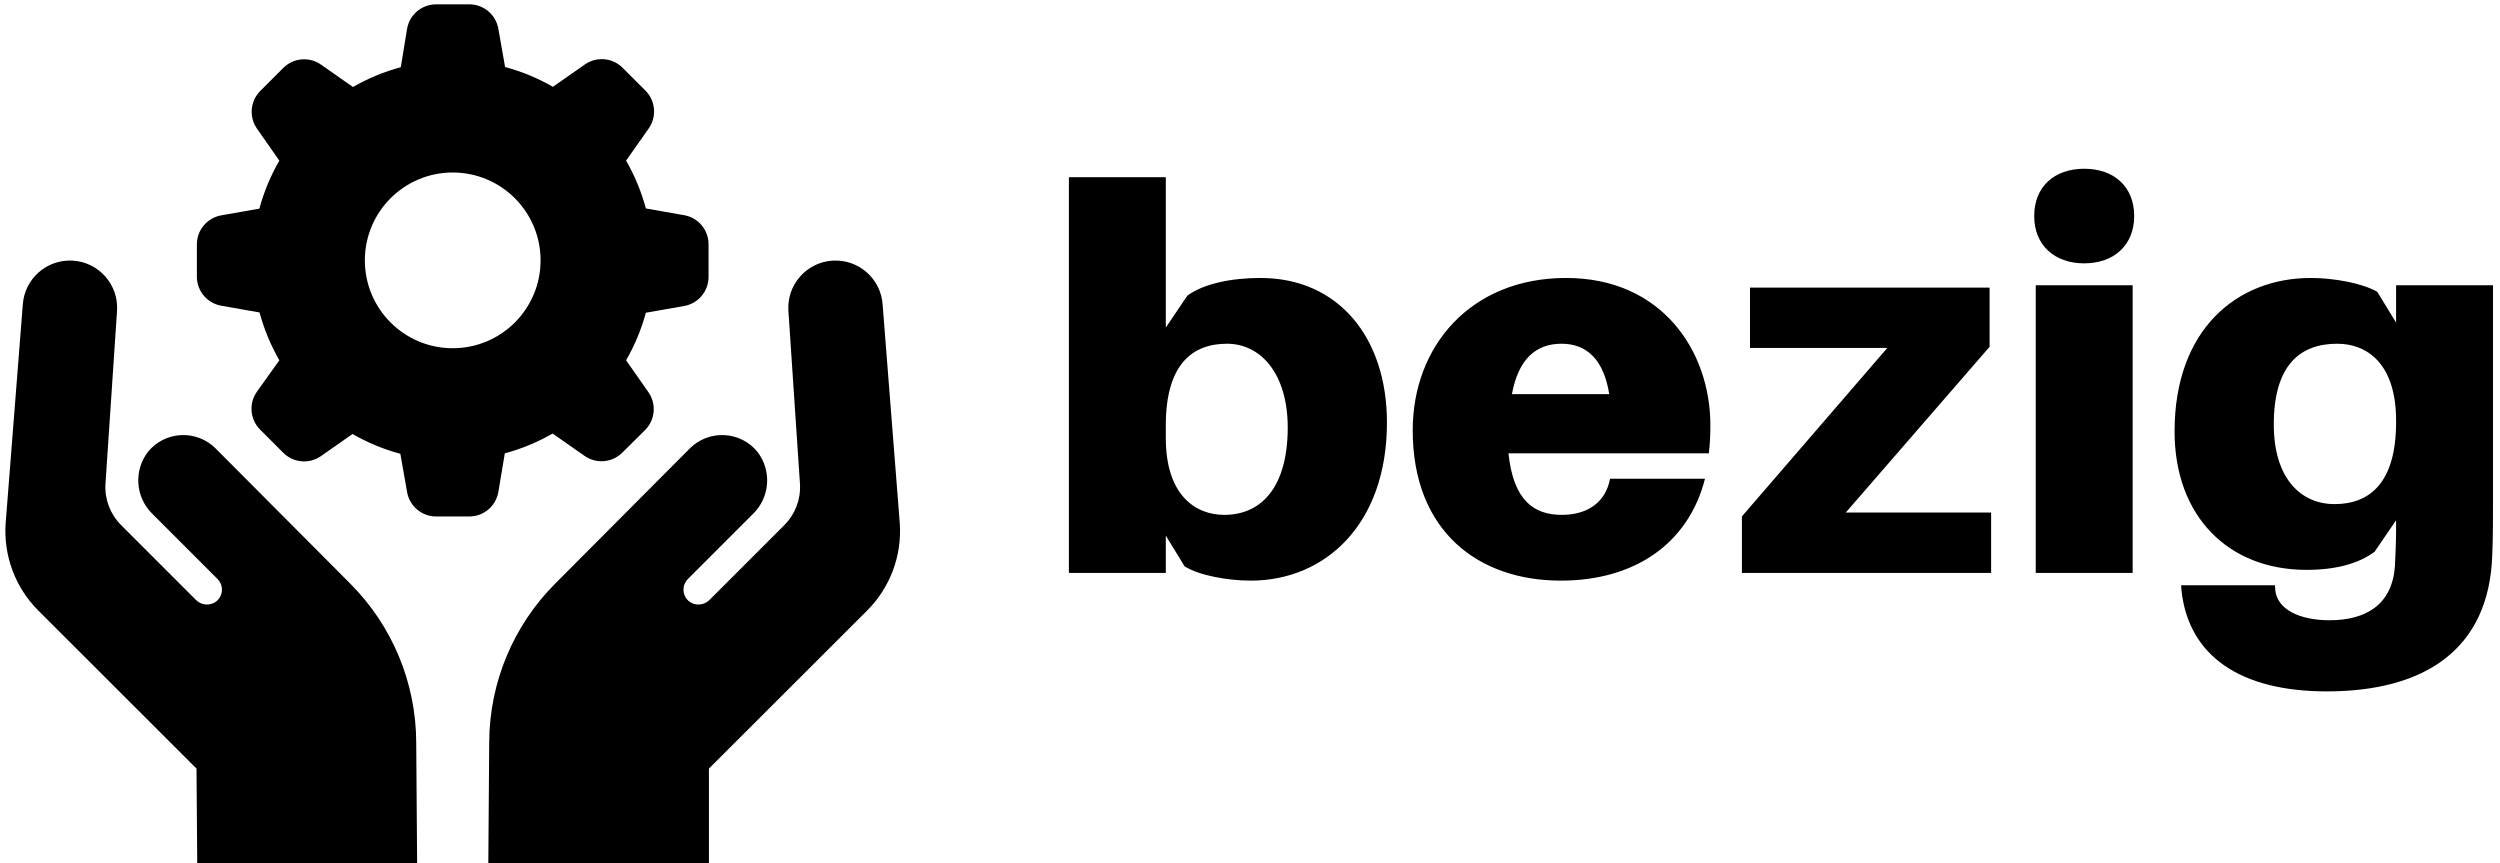
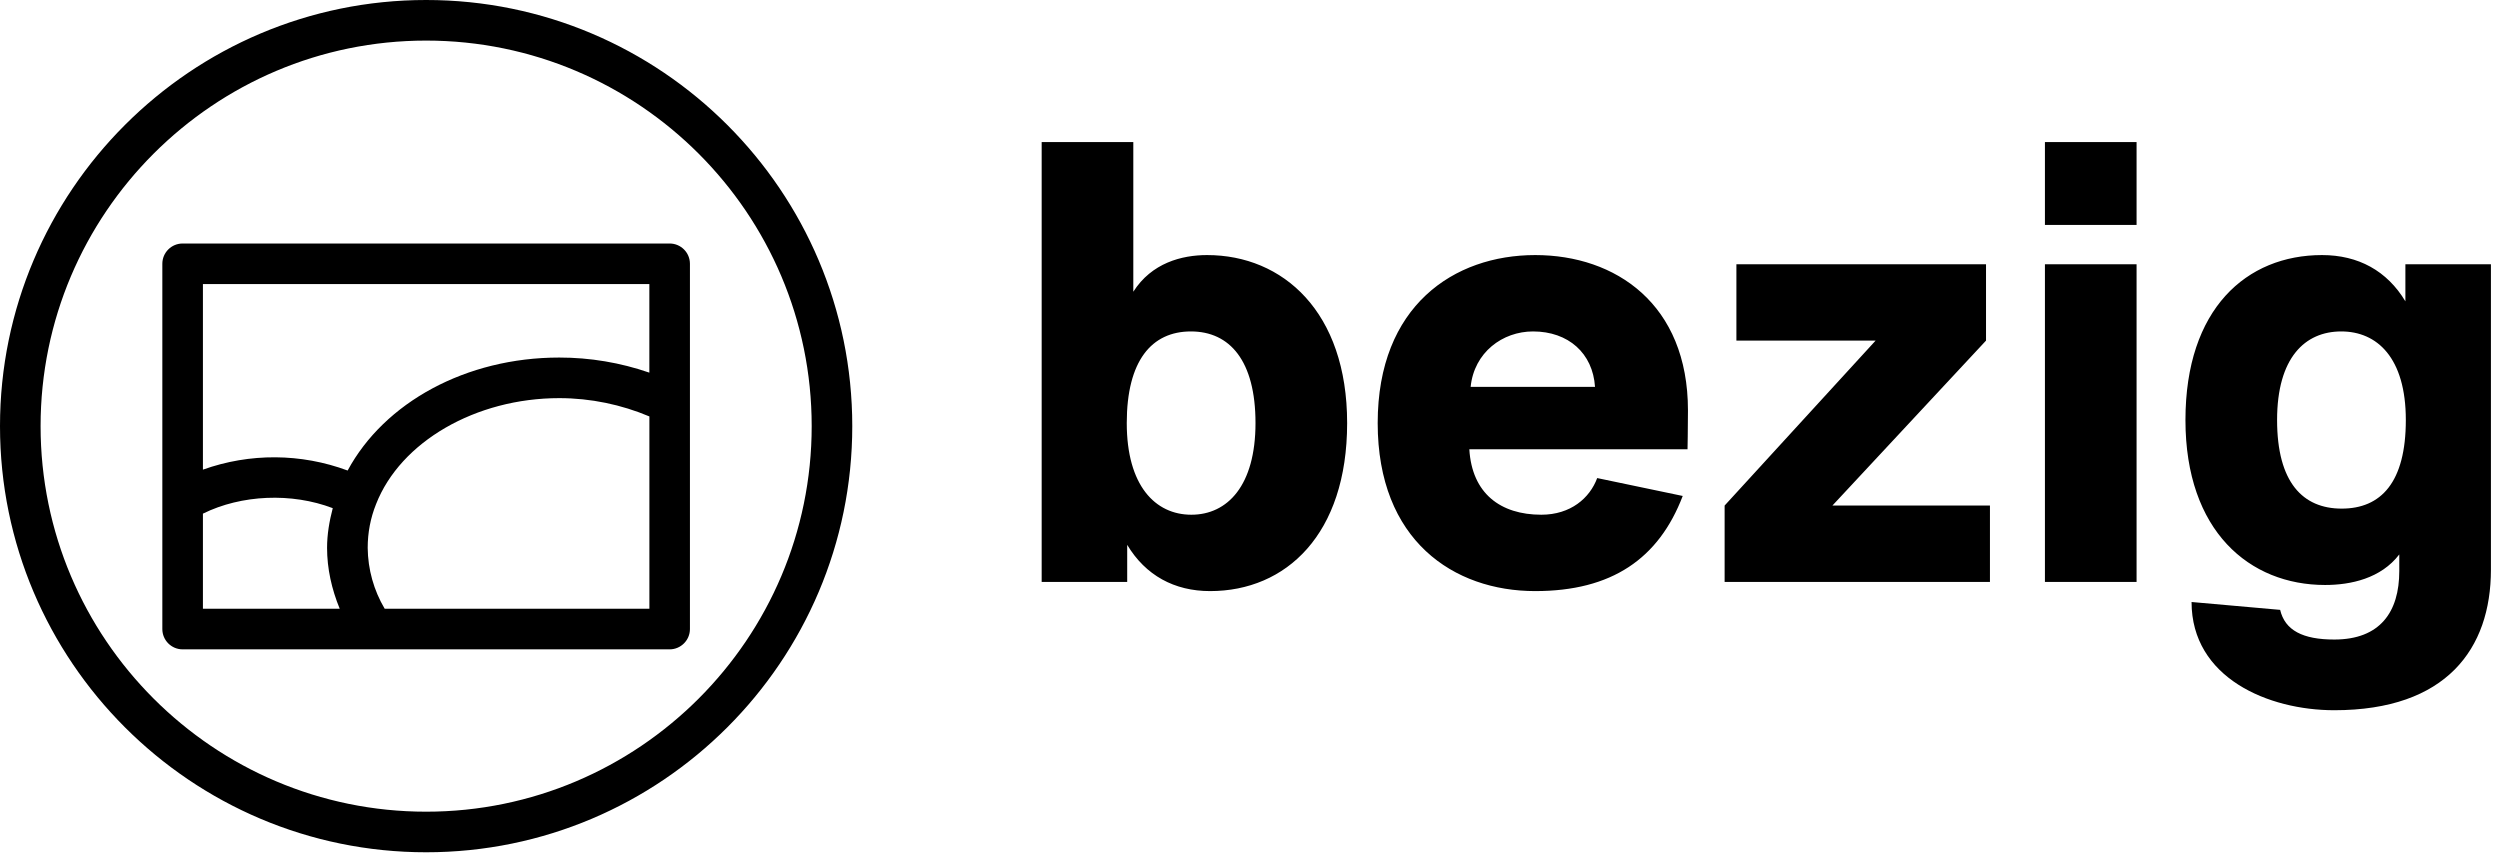
- <svg xmlns="http://www.w3.org/2000/svg" data-v-423bf9ae="" viewBox="0 0 287 99" class="iconLeft">
-   <defs data-v-423bf9ae="">
-     <linearGradient data-v-423bf9ae="" gradientTransform="rotate(25)" id="b5732ae9-31c2-4bc4-b3e7-093d10e562f3" x1="0%" y1="0%" x2="100%" y2="0%">
-       <stop data-v-423bf9ae="" offset="0%" style="stop-color: rgb(0, 0, 0); stop-opacity: 1;" />
-       <stop data-v-423bf9ae="" offset="100%" style="stop-color: rgb(0, 0, 0); stop-opacity: 1;" />
-     </linearGradient>
-   </defs>
-   <g data-v-423bf9ae="" id="2a39e3dc-e295-4ea9-a888-286b6e523ac9" fill="url(#b5732ae9-31c2-4bc4-b3e7-093d10e562f3)" transform="matrix(4.415011,0,0,4.415011,119.3538,5.817775)">
-     <path d="M5.74 5.91C4.98 5.91 4.26 6.06 3.84 6.37L3.28 7.20L3.28 3.29L0.76 3.29L0.76 13.58L3.28 13.58L3.28 12.61L3.77 13.41C4.14 13.64 4.87 13.78 5.49 13.78C7.41 13.78 9.03 12.33 9.03 9.67C9.03 7.46 7.77 5.91 5.74 5.91ZM4.80 12.07C4.05 12.07 3.28 11.56 3.28 10.07L3.28 9.74C3.28 8.18 3.95 7.62 4.87 7.62C5.75 7.62 6.45 8.40 6.45 9.80C6.45 11.33 5.78 12.07 4.80 12.07ZM17.44 9.74C17.44 7.81 16.18 5.91 13.69 5.91C11.20 5.91 9.70 7.69 9.70 9.87C9.70 12.50 11.41 13.78 13.55 13.78C15.47 13.78 16.87 12.82 17.30 11.13L14.83 11.13C14.73 11.70 14.29 12.07 13.58 12.07C12.87 12.07 12.32 11.72 12.19 10.47L17.40 10.47C17.43 10.22 17.44 9.97 17.44 9.74ZM13.57 7.62C14.24 7.62 14.67 8.05 14.81 8.93L12.28 8.93C12.45 8.01 12.91 7.62 13.57 7.62ZM24.74 12.01L20.96 12.01L24.70 7.70L24.70 6.16L18.47 6.16L18.47 7.73L22.04 7.73L18.26 12.11L18.26 13.58L24.74 13.58ZM27.16 3.07C26.38 3.07 25.86 3.54 25.86 4.30C25.86 5.05 26.38 5.53 27.16 5.53C27.94 5.53 28.46 5.05 28.46 4.30C28.46 3.54 27.94 3.07 27.16 3.07ZM28.42 13.58L28.42 6.10L25.90 6.10L25.90 13.58ZM37.79 6.10L35.27 6.10L35.27 7.07L34.78 6.27C34.40 6.05 33.67 5.91 33.05 5.91C31.14 5.91 29.51 7.24 29.51 9.90C29.51 12.11 30.91 13.50 32.94 13.50C33.70 13.50 34.29 13.34 34.71 13.03L35.27 12.21L35.27 12.42C35.27 12.82 35.25 13.17 35.24 13.40C35.17 14.41 34.48 14.81 33.54 14.81C32.76 14.81 32.19 14.53 32.13 14.04L32.12 13.90L29.68 13.90L29.69 14.04C29.88 15.75 31.23 16.66 33.47 16.66C36.01 16.66 37.69 15.57 37.77 13.12C37.79 12.71 37.79 12.14 37.79 11.68ZM33.67 11.79C32.79 11.79 32.09 11.12 32.09 9.72C32.09 8.19 32.76 7.62 33.74 7.62C34.50 7.62 35.27 8.12 35.27 9.62L35.27 9.66C35.27 11.23 34.59 11.79 33.67 11.79Z" />
+ <svg xmlns="http://www.w3.org/2000/svg" data-v-423bf9ae="" viewBox="0 0 264 90" class="iconLeft">
+   <g data-v-423bf9ae="" id="a40f4001-5f59-4ee0-9f31-53917684e5f4" fill="black" transform="matrix(4.608295,0,0,4.608295,106.4516,13.06452)">
+     <path d="M0.77 0.42L0.77 10.50L2.73 10.50L2.73 9.65C3.15 10.35 3.81 10.71 4.63 10.71C6.37 10.71 7.77 9.41 7.77 6.86C7.77 4.31 6.30 3.01 4.56 3.01C3.98 3.01 3.29 3.19 2.87 3.85L2.87 0.42ZM2.72 6.86C2.72 5.43 3.29 4.76 4.19 4.76C5.08 4.76 5.67 5.43 5.67 6.86C5.67 8.29 5.03 8.96 4.20 8.96C3.37 8.96 2.72 8.29 2.72 6.86ZM15.57 7.46C15.57 7.43 15.58 7 15.58 6.57C15.58 4.13 13.92 3.01 12.08 3.01C10.22 3.01 8.47 4.17 8.47 6.86C8.47 9.55 10.21 10.71 12.08 10.71C13.83 10.71 14.91 9.97 15.46 8.53L13.50 8.12C13.33 8.58 12.89 8.96 12.22 8.96C11.28 8.96 10.63 8.47 10.57 7.46ZM12.03 4.76C12.84 4.76 13.40 5.26 13.45 6.03L10.60 6.03C10.68 5.24 11.33 4.76 12.03 4.76ZM22.50 10.50L22.50 8.75L18.89 8.75L22.41 4.97L22.41 3.22L16.69 3.22L16.69 4.97L19.88 4.97L16.42 8.75L16.42 10.50ZM25.86 2.32L25.86 0.42L23.76 0.42L23.76 2.32ZM25.86 10.50L25.86 3.22L23.76 3.22L23.76 10.50ZM33.98 10.22L33.98 3.22L32.02 3.22L32.02 4.07C31.60 3.37 30.94 3.01 30.11 3.01C28.38 3.01 26.98 4.24 26.98 6.79C26.98 9.34 28.45 10.57 30.18 10.57C30.77 10.57 31.46 10.42 31.88 9.87L31.88 10.25C31.88 11.19 31.44 11.82 30.39 11.82C29.67 11.82 29.26 11.61 29.15 11.14L27.12 10.96C27.12 12.70 28.88 13.44 30.39 13.44C32.96 13.44 33.98 12.03 33.98 10.22ZM32.03 6.79C32.03 8.22 31.46 8.82 30.56 8.82C29.67 8.82 29.08 8.22 29.08 6.79C29.08 5.36 29.72 4.76 30.55 4.76C31.37 4.76 32.03 5.36 32.03 6.79Z" />
  </g>
-   <g data-v-423bf9ae="" id="bc22a363-10b3-4095-9f51-5181a3ab303a" transform="matrix(1.04745,0,0,1.04745,-0.4007232,-2.508015)" stroke="none" fill="#000000">
-     <path d="M99 59.77a12.31 12.31 0 0 1-3.58 9.54L78.08 86.63v10.5H53.9l.1-13.39a24.74 24.74 0 0 1 7.24-17.39L76 51.53a5 5 0 0 1 7.38.36 5.13 5.13 0 0 1-.48 6.84l-7.12 7.12a1.65 1.65 0 0 0 .2 2.51 1.7 1.7 0 0 0 2.18-.23l8.19-8.19a5.87 5.87 0 0 0 1.71-4.49l-1.27-19a5.17 5.17 0 0 1 10.33-.65zM22 97.14h24.1l-.1-13.4a24.74 24.74 0 0 0-7.24-17.39L24 51.53a5 5 0 0 0-7.38.36 5.13 5.13 0 0 0 .48 6.84l7.12 7.12a1.65 1.65 0 0 1-.2 2.51 1.7 1.7 0 0 1-2.18-.23l-8.19-8.19a5.87 5.87 0 0 1-1.71-4.49l1.27-19a5.17 5.17 0 0 0-10.33-.65L1 59.77a12.31 12.31 0 0 0 3.58 9.54l17.34 17.32zm49.47-80.65L69 20a21.78 21.78 0 0 1 2.17 5.24l4.2.74a3.23 3.23 0 0 1 2.67 3.19v3.57a3.23 3.23 0 0 1-2.67 3.19l-4.2.74A21.78 21.78 0 0 1 69 41.88l2.45 3.5a3.24 3.24 0 0 1-.36 4.14L68.59 52a3.23 3.23 0 0 1-4.14.36l-3.5-2.45a21.79 21.79 0 0 1-5.24 2.17L55 56.33A3.23 3.23 0 0 1 51.78 59h-3.56A3.23 3.23 0 0 1 45 56.33l-.74-4.2a21.77 21.77 0 0 1-5.24-2.17l-3.5 2.45a3.23 3.23 0 0 1-4.11-.41l-2.52-2.52a3.24 3.24 0 0 1-.36-4.14L31 41.88a21.8 21.8 0 0 1-2.17-5.24l-4.2-.74a3.23 3.23 0 0 1-2.67-3.19v-3.56A3.23 3.23 0 0 1 24.61 26l4.2-.74A21.8 21.8 0 0 1 31 20l-2.45-3.5a3.24 3.24 0 0 1 .36-4.14l2.52-2.52a3.23 3.23 0 0 1 4.14-.36l3.5 2.45a21.78 21.78 0 0 1 5.24-2.17L45 5.54a3.23 3.23 0 0 1 3.19-2.67h3.57A3.23 3.23 0 0 1 55 5.54l.74 4.2a21.82 21.82 0 0 1 5.24 2.17l3.5-2.45a3.24 3.24 0 0 1 4.14.36l2.52 2.52a3.24 3.24 0 0 1 .33 4.15zM59.63 30.93A9.63 9.63 0 1 0 50 40.56a9.63 9.63 0 0 0 9.63-9.63z" />
+   <g data-v-423bf9ae="" id="231ac2d1-7e49-401e-9646-58606570f9af" transform="matrix(4.285714,0,0,4.285714,-8.571429,-8.571429)" stroke="none" fill="black">
+     <path d="M12.5 23C6.71 23 2 18.29 2 12.5S6.71 2 12.5 2 23 6.71 23 12.5 18.29 23 12.5 23zm0-20C7.262 3 3 7.262 3 12.5S7.262 22 12.5 22s9.5-4.262 9.5-9.5S17.738 3 12.5 3zm6 5h-12a.5.5 0 0 0-.5.5v9a.5.5 0 0 0 .5.5h12c.275 0 .5-.225.5-.5v-9a.5.5 0 0 0-.5-.5zM18 9v2.182a6.771 6.771 0 0 0-2.221-.372c-2.293 0-4.309 1.105-5.213 2.784A5.204 5.204 0 0 0 7 13.572V9h11zM7 14.656c.95-.469 2.187-.521 3.199-.135-.083.318-.14.643-.14.979 0 .509.113 1.016.312 1.5H7v-2.344zM11.479 17a3.002 3.002 0 0 1-.419-1.5c0-.374.068-.734.206-1.078.601-1.538 2.457-2.612 4.515-2.612.775 0 1.533.161 2.22.451V17h-6.522z" />
  </g>
</svg>
